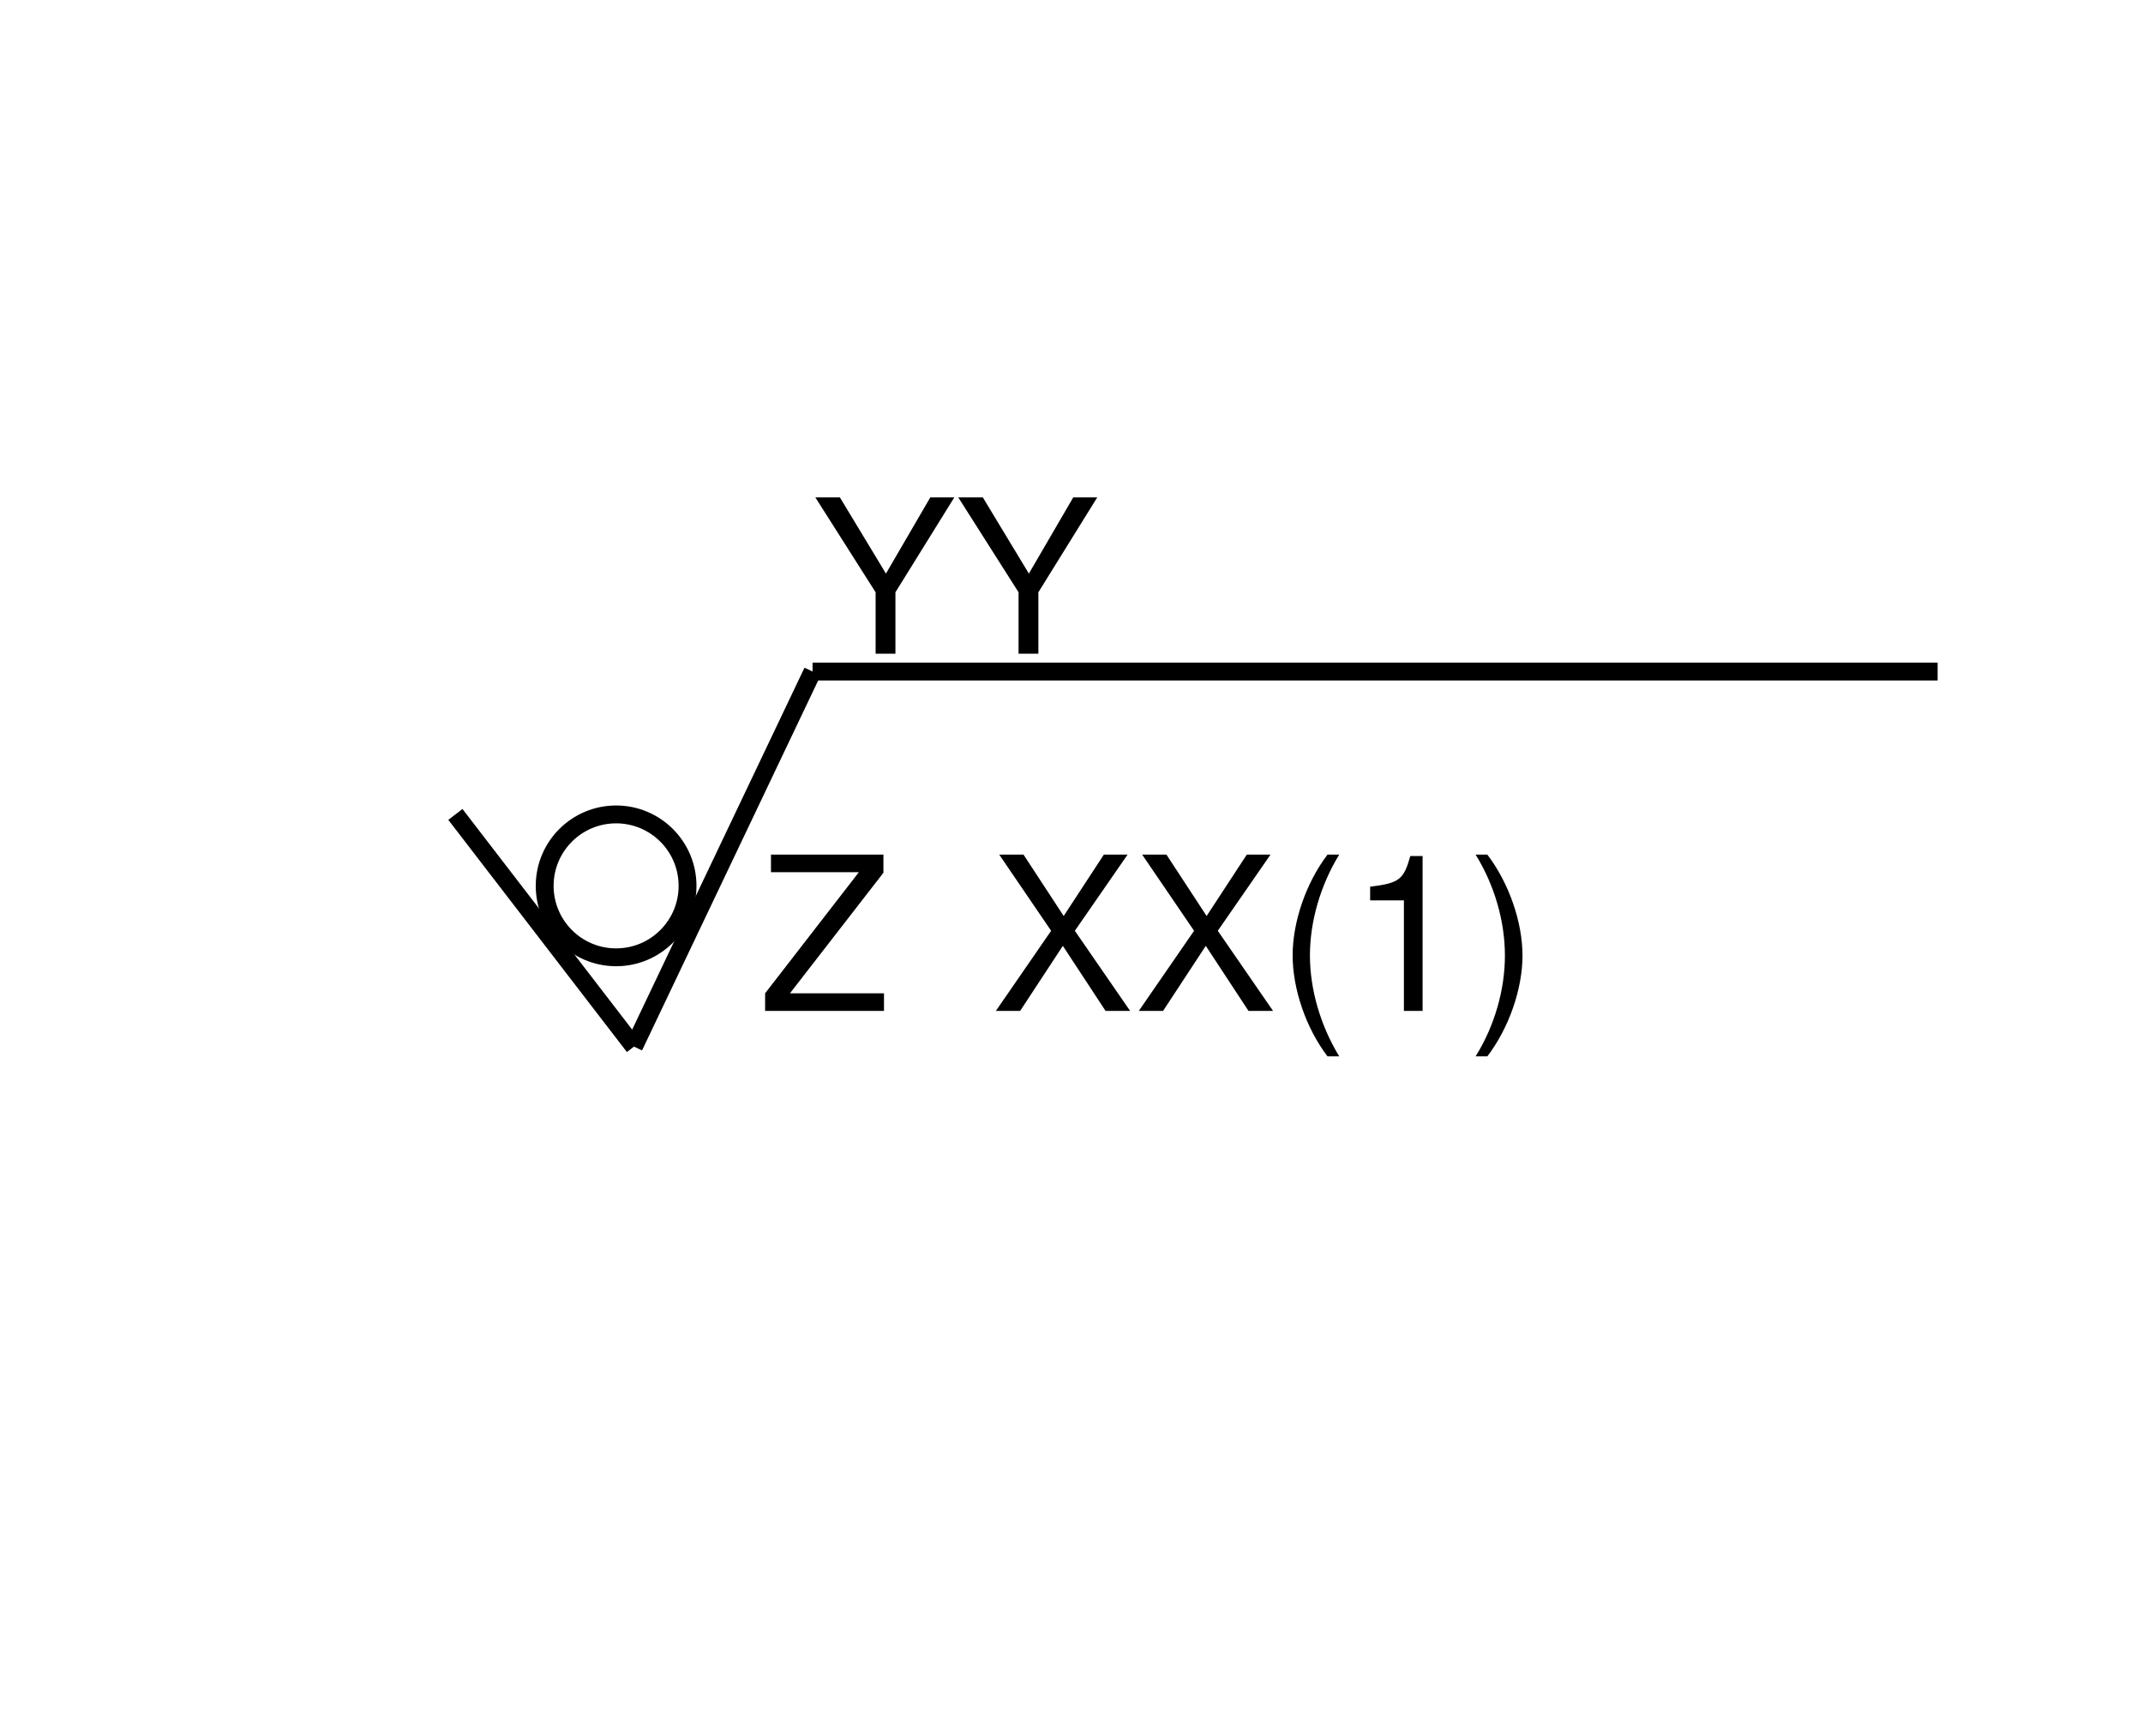
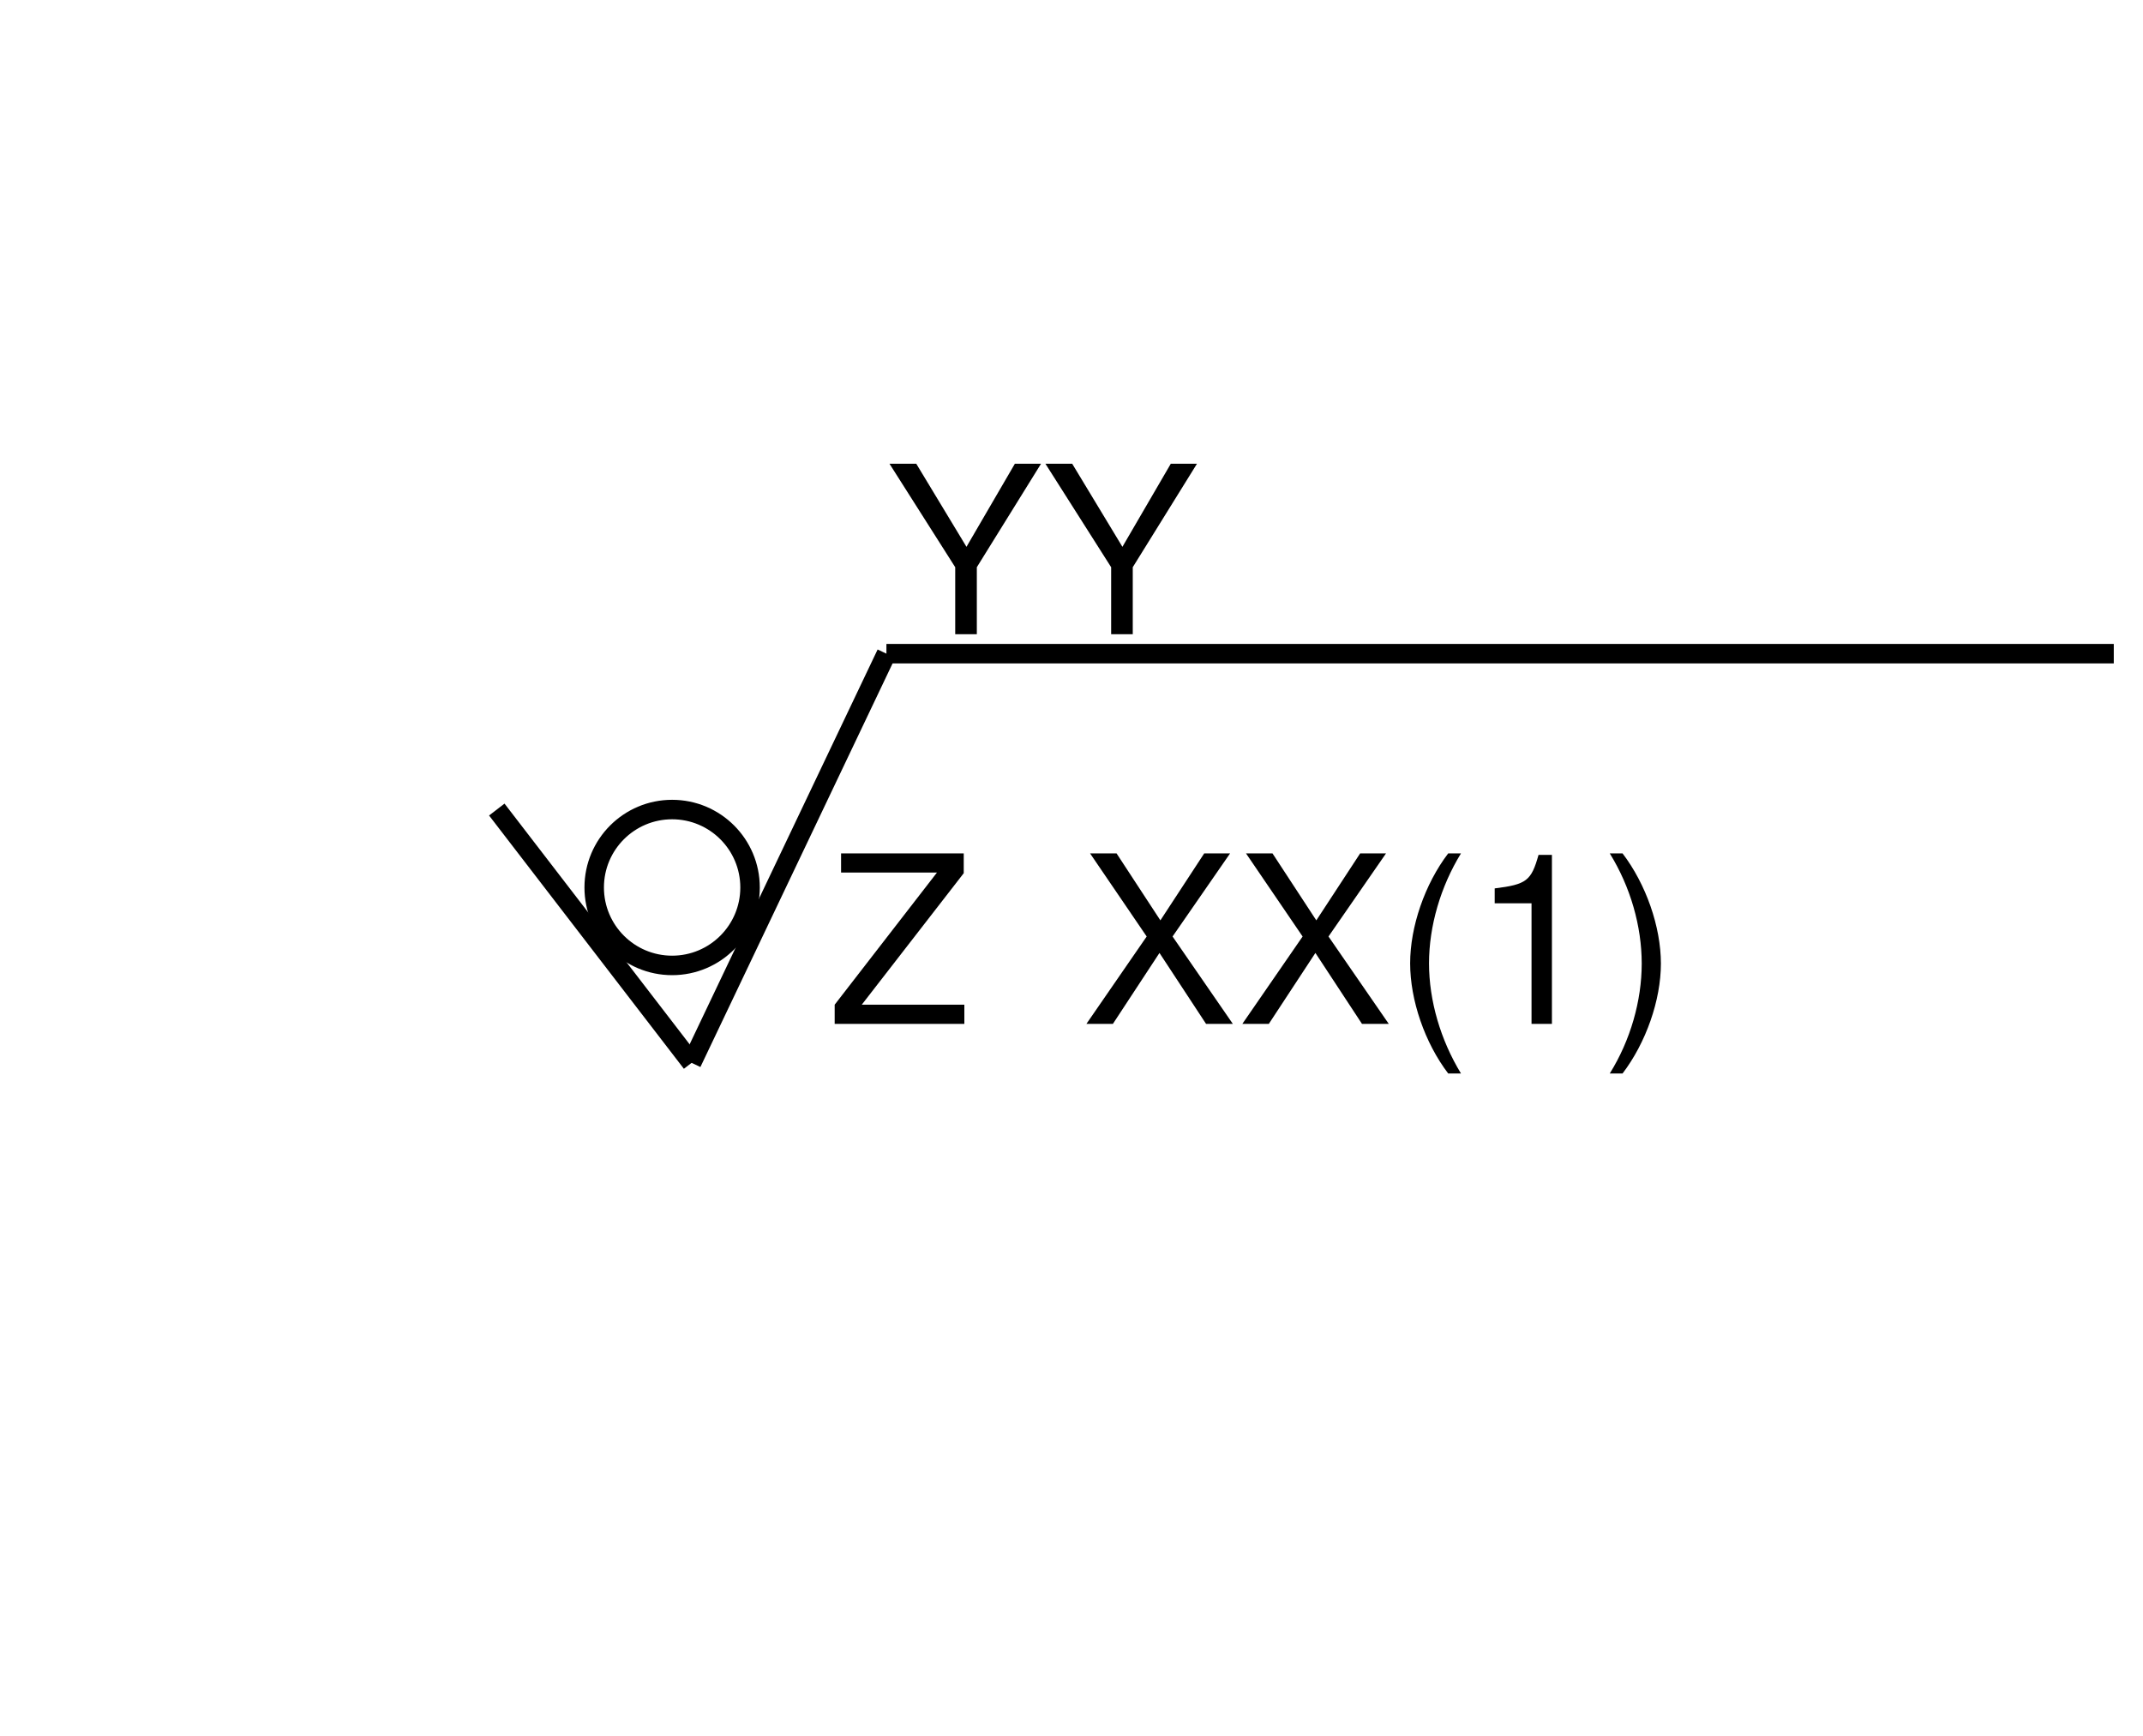
- <svg xmlns="http://www.w3.org/2000/svg" version="1.1" width="100px" height="81px" viewBox="-0.5 -0.5 120 81" content="&lt;mxfile host=&quot;Electron&quot; modified=&quot;2024-02-06T07:05:37.224Z&quot; agent=&quot;Mozilla/5.0 (Windows NT 10.0; Win64; x64) AppleWebKit/537.36 (KHTML, like Gecko) draw.io/21.5.1 Chrome/112.0.561.204 Electron/24.6.0 Safari/537.36&quot; etag=&quot;1LQ9veS5KkCN0eoByIPG&quot; version=&quot;21.5.1&quot; type=&quot;device&quot;&gt;&#10;  &lt;diagram name=&quot;Страница 1&quot; id=&quot;-L8JcDZjNFfGycrKBTJC&quot;&gt;&#10;    &lt;mxGraphModel dx=&quot;320&quot; dy=&quot;154&quot; grid=&quot;0&quot; gridSize=&quot;10&quot; guides=&quot;1&quot; tooltips=&quot;1&quot; connect=&quot;1&quot; arrows=&quot;1&quot; fold=&quot;1&quot; page=&quot;1&quot; pageScale=&quot;1&quot; pageWidth=&quot;827&quot; pageHeight=&quot;1169&quot; math=&quot;0&quot; shadow=&quot;0&quot;&gt;&#10;      &lt;root&gt;&#10;        &lt;mxCell id=&quot;0&quot; /&gt;&#10;        &lt;mxCell id=&quot;1&quot; parent=&quot;0&quot; /&gt;&#10;        &lt;mxCell id=&quot;24uEspsWAmBhDjKIqyrG-3&quot; value=&quot;&quot; style=&quot;endArrow=none;html=1;rounded=0;entryX=1;entryY=1;entryDx=0;entryDy=0;&quot; parent=&quot;1&quot; target=&quot;KwcBvFnIUq_cNhDl6oCU-1&quot; edge=&quot;1&quot;&gt;&#10;          &lt;mxGeometry width=&quot;50&quot; height=&quot;50&quot; relative=&quot;1&quot; as=&quot;geometry&quot;&gt;&#10;            &lt;mxPoint x=&quot;420&quot; y=&quot;290&quot; as=&quot;sourcePoint&quot; /&gt;&#10;            &lt;mxPoint x=&quot;530&quot; y=&quot;270&quot; as=&quot;targetPoint&quot; /&gt;&#10;          &lt;/mxGeometry&gt;&#10;        &lt;/mxCell&gt;&#10;        &lt;mxCell id=&quot;24uEspsWAmBhDjKIqyrG-4&quot; value=&quot;&quot; style=&quot;ellipse;whiteSpace=wrap;html=1;aspect=fixed;&quot; parent=&quot;1&quot; vertex=&quot;1&quot;&gt;&#10;          &lt;mxGeometry x=&quot;380&quot; y=&quot;294&quot; width=&quot;26&quot; height=&quot;26&quot; as=&quot;geometry&quot; /&gt;&#10;        &lt;/mxCell&gt;&#10;        &lt;mxCell id=&quot;24uEspsWAmBhDjKIqyrG-5&quot; value=&quot;&quot; style=&quot;endArrow=none;html=1;rounded=0;&quot; parent=&quot;1&quot; edge=&quot;1&quot;&gt;&#10;          &lt;mxGeometry width=&quot;50&quot; height=&quot;50&quot; relative=&quot;1&quot; as=&quot;geometry&quot;&gt;&#10;            &lt;mxPoint x=&quot;390&quot; y=&quot;340&quot; as=&quot;sourcePoint&quot; /&gt;&#10;            &lt;mxPoint x=&quot;375&quot; y=&quot;300&quot; as=&quot;targetPoint&quot; /&gt;&#10;          &lt;/mxGeometry&gt;&#10;        &lt;/mxCell&gt;&#10;        &lt;mxCell id=&quot;KwcBvFnIUq_cNhDl6oCU-1&quot; value=&quot;&amp;lt;font style=&amp;quot;font-size: 14px;&amp;quot;&amp;gt;YY&amp;lt;/font&amp;gt;&quot; style=&quot;text;strokeColor=none;align=center;fillColor=none;html=1;verticalAlign=middle;whiteSpace=wrap;rounded=0;&quot; parent=&quot;1&quot; vertex=&quot;1&quot;&gt;&#10;          &lt;mxGeometry x=&quot;414&quot; y=&quot;261&quot; width=&quot;56&quot; height=&quot;29&quot; as=&quot;geometry&quot; /&gt;&#10;        &lt;/mxCell&gt;&#10;        &lt;mxCell id=&quot;KwcBvFnIUq_cNhDl6oCU-2&quot; value=&quot;&amp;lt;font style=&amp;quot;font-size: 14px;&amp;quot;&amp;gt;XX(1)&amp;lt;/font&amp;gt;&quot; style=&quot;text;strokeColor=none;align=center;fillColor=none;html=1;verticalAlign=middle;whiteSpace=wrap;rounded=0;&quot; parent=&quot;1&quot; vertex=&quot;1&quot;&gt;&#10;          &lt;mxGeometry x=&quot;414&quot; y=&quot;310&quot; width=&quot;60&quot; height=&quot;30&quot; as=&quot;geometry&quot; /&gt;&#10;        &lt;/mxCell&gt;&#10;        &lt;mxCell id=&quot;KwcBvFnIUq_cNhDl6oCU-8&quot; value=&quot;&amp;lt;font style=&amp;quot;font-size: 14px;&amp;quot;&amp;gt;Z&amp;lt;/font&amp;gt;&quot; style=&quot;text;strokeColor=none;align=center;fillColor=none;html=1;verticalAlign=middle;whiteSpace=wrap;rounded=0;&quot; parent=&quot;1&quot; vertex=&quot;1&quot;&gt;&#10;          &lt;mxGeometry x=&quot;399&quot; y=&quot;310&quot; width=&quot;30&quot; height=&quot;30&quot; as=&quot;geometry&quot; /&gt;&#10;        &lt;/mxCell&gt;&#10;        &lt;mxCell id=&quot;47NzaqUEc4aRuLURK691-2&quot; value=&quot;&quot; style=&quot;endArrow=none;html=1;rounded=0;&quot; edge=&quot;1&quot; parent=&quot;1&quot;&gt;&#10;          &lt;mxGeometry width=&quot;50&quot; height=&quot;50&quot; relative=&quot;1&quot; as=&quot;geometry&quot;&gt;&#10;            &lt;mxPoint x=&quot;390&quot; y=&quot;340&quot; as=&quot;sourcePoint&quot; /&gt;&#10;            &lt;mxPoint x=&quot;420&quot; y=&quot;290&quot; as=&quot;targetPoint&quot; /&gt;&#10;          &lt;/mxGeometry&gt;&#10;        &lt;/mxCell&gt;&#10;      &lt;/root&gt;&#10;    &lt;/mxGraphModel&gt;&#10;  &lt;/diagram&gt;&#10;&lt;/mxfile&gt;&#10;">
+ <svg xmlns="http://www.w3.org/2000/svg" version="1.1" width="100px" height="81px" viewBox="-0.5 -0.5 110 81" content="&lt;mxfile host=&quot;Electron&quot; modified=&quot;2024-02-06T07:05:37.224Z&quot; agent=&quot;Mozilla/5.0 (Windows NT 10.0; Win64; x64) AppleWebKit/537.36 (KHTML, like Gecko) draw.io/21.5.1 Chrome/112.0.561.204 Electron/24.6.0 Safari/537.36&quot; etag=&quot;1LQ9veS5KkCN0eoByIPG&quot; version=&quot;21.5.1&quot; type=&quot;device&quot;&gt;&#10;  &lt;diagram name=&quot;Страница 1&quot; id=&quot;-L8JcDZjNFfGycrKBTJC&quot;&gt;&#10;    &lt;mxGraphModel dx=&quot;320&quot; dy=&quot;154&quot; grid=&quot;0&quot; gridSize=&quot;10&quot; guides=&quot;1&quot; tooltips=&quot;1&quot; connect=&quot;1&quot; arrows=&quot;1&quot; fold=&quot;1&quot; page=&quot;1&quot; pageScale=&quot;1&quot; pageWidth=&quot;827&quot; pageHeight=&quot;1169&quot; math=&quot;0&quot; shadow=&quot;0&quot;&gt;&#10;      &lt;root&gt;&#10;        &lt;mxCell id=&quot;0&quot; /&gt;&#10;        &lt;mxCell id=&quot;1&quot; parent=&quot;0&quot; /&gt;&#10;        &lt;mxCell id=&quot;24uEspsWAmBhDjKIqyrG-3&quot; value=&quot;&quot; style=&quot;endArrow=none;html=1;rounded=0;entryX=1;entryY=1;entryDx=0;entryDy=0;&quot; parent=&quot;1&quot; target=&quot;KwcBvFnIUq_cNhDl6oCU-1&quot; edge=&quot;1&quot;&gt;&#10;          &lt;mxGeometry width=&quot;50&quot; height=&quot;50&quot; relative=&quot;1&quot; as=&quot;geometry&quot;&gt;&#10;            &lt;mxPoint x=&quot;420&quot; y=&quot;290&quot; as=&quot;sourcePoint&quot; /&gt;&#10;            &lt;mxPoint x=&quot;530&quot; y=&quot;270&quot; as=&quot;targetPoint&quot; /&gt;&#10;          &lt;/mxGeometry&gt;&#10;        &lt;/mxCell&gt;&#10;        &lt;mxCell id=&quot;24uEspsWAmBhDjKIqyrG-4&quot; value=&quot;&quot; style=&quot;ellipse;whiteSpace=wrap;html=1;aspect=fixed;&quot; parent=&quot;1&quot; vertex=&quot;1&quot;&gt;&#10;          &lt;mxGeometry x=&quot;380&quot; y=&quot;294&quot; width=&quot;26&quot; height=&quot;26&quot; as=&quot;geometry&quot; /&gt;&#10;        &lt;/mxCell&gt;&#10;        &lt;mxCell id=&quot;24uEspsWAmBhDjKIqyrG-5&quot; value=&quot;&quot; style=&quot;endArrow=none;html=1;rounded=0;&quot; parent=&quot;1&quot; edge=&quot;1&quot;&gt;&#10;          &lt;mxGeometry width=&quot;50&quot; height=&quot;50&quot; relative=&quot;1&quot; as=&quot;geometry&quot;&gt;&#10;            &lt;mxPoint x=&quot;390&quot; y=&quot;340&quot; as=&quot;sourcePoint&quot; /&gt;&#10;            &lt;mxPoint x=&quot;375&quot; y=&quot;300&quot; as=&quot;targetPoint&quot; /&gt;&#10;          &lt;/mxGeometry&gt;&#10;        &lt;/mxCell&gt;&#10;        &lt;mxCell id=&quot;KwcBvFnIUq_cNhDl6oCU-1&quot; value=&quot;&amp;lt;font style=&amp;quot;font-size: 14px;&amp;quot;&amp;gt;YY&amp;lt;/font&amp;gt;&quot; style=&quot;text;strokeColor=none;align=center;fillColor=none;html=1;verticalAlign=middle;whiteSpace=wrap;rounded=0;&quot; parent=&quot;1&quot; vertex=&quot;1&quot;&gt;&#10;          &lt;mxGeometry x=&quot;414&quot; y=&quot;261&quot; width=&quot;56&quot; height=&quot;29&quot; as=&quot;geometry&quot; /&gt;&#10;        &lt;/mxCell&gt;&#10;        &lt;mxCell id=&quot;KwcBvFnIUq_cNhDl6oCU-2&quot; value=&quot;&amp;lt;font style=&amp;quot;font-size: 14px;&amp;quot;&amp;gt;XX(1)&amp;lt;/font&amp;gt;&quot; style=&quot;text;strokeColor=none;align=center;fillColor=none;html=1;verticalAlign=middle;whiteSpace=wrap;rounded=0;&quot; parent=&quot;1&quot; vertex=&quot;1&quot;&gt;&#10;          &lt;mxGeometry x=&quot;414&quot; y=&quot;310&quot; width=&quot;60&quot; height=&quot;30&quot; as=&quot;geometry&quot; /&gt;&#10;        &lt;/mxCell&gt;&#10;        &lt;mxCell id=&quot;KwcBvFnIUq_cNhDl6oCU-8&quot; value=&quot;&amp;lt;font style=&amp;quot;font-size: 14px;&amp;quot;&amp;gt;Z&amp;lt;/font&amp;gt;&quot; style=&quot;text;strokeColor=none;align=center;fillColor=none;html=1;verticalAlign=middle;whiteSpace=wrap;rounded=0;&quot; parent=&quot;1&quot; vertex=&quot;1&quot;&gt;&#10;          &lt;mxGeometry x=&quot;399&quot; y=&quot;310&quot; width=&quot;30&quot; height=&quot;30&quot; as=&quot;geometry&quot; /&gt;&#10;        &lt;/mxCell&gt;&#10;        &lt;mxCell id=&quot;47NzaqUEc4aRuLURK691-2&quot; value=&quot;&quot; style=&quot;endArrow=none;html=1;rounded=0;&quot; edge=&quot;1&quot; parent=&quot;1&quot;&gt;&#10;          &lt;mxGeometry width=&quot;50&quot; height=&quot;50&quot; relative=&quot;1&quot; as=&quot;geometry&quot;&gt;&#10;            &lt;mxPoint x=&quot;390&quot; y=&quot;340&quot; as=&quot;sourcePoint&quot; /&gt;&#10;            &lt;mxPoint x=&quot;420&quot; y=&quot;290&quot; as=&quot;targetPoint&quot; /&gt;&#10;          &lt;/mxGeometry&gt;&#10;        &lt;/mxCell&gt;&#10;      &lt;/root&gt;&#10;    &lt;/mxGraphModel&gt;&#10;  &lt;/diagram&gt;&#10;&lt;/mxfile&gt;&#10;">
  <defs />
  <g>
    <path d="M 45 29 L 108 29" fill="none" stroke="rgb(0, 0, 0)" stroke-miterlimit="10" pointer-events="stroke" />
    <ellipse cx="34" cy="41" rx="4" ry="4" fill="rgba(0,0,0,0)" stroke="rgb(0, 0, 0)" pointer-events="all" />
    <path d="M 35 50 L 25 37" fill="none" stroke="rgb(0, 0, 0)" stroke-miterlimit="10" pointer-events="stroke" />
    <text id="y" x="45" y="28" fill="rgb(0, 0, 0)" font-family="Helvetica" font-size="12px" text-anchor="start">YY</text>
    <text id="x1" x="55" y="48" fill="rgb(0, 0, 0)" font-family="Helvetica" font-size="12px" text-anchor="start">XX(1)</text>
    <text id="z" x="42" y="48" fill="rgb(0, 0, 0)" font-family="Helvetica" font-size="12px" text-anchor="start">Z</text>
    <path d="M 35 50 L 45 29" fill="none" stroke="rgb(0, 0, 0)" stroke-miterlimit="10" pointer-events="stroke" />
  </g>
</svg>
